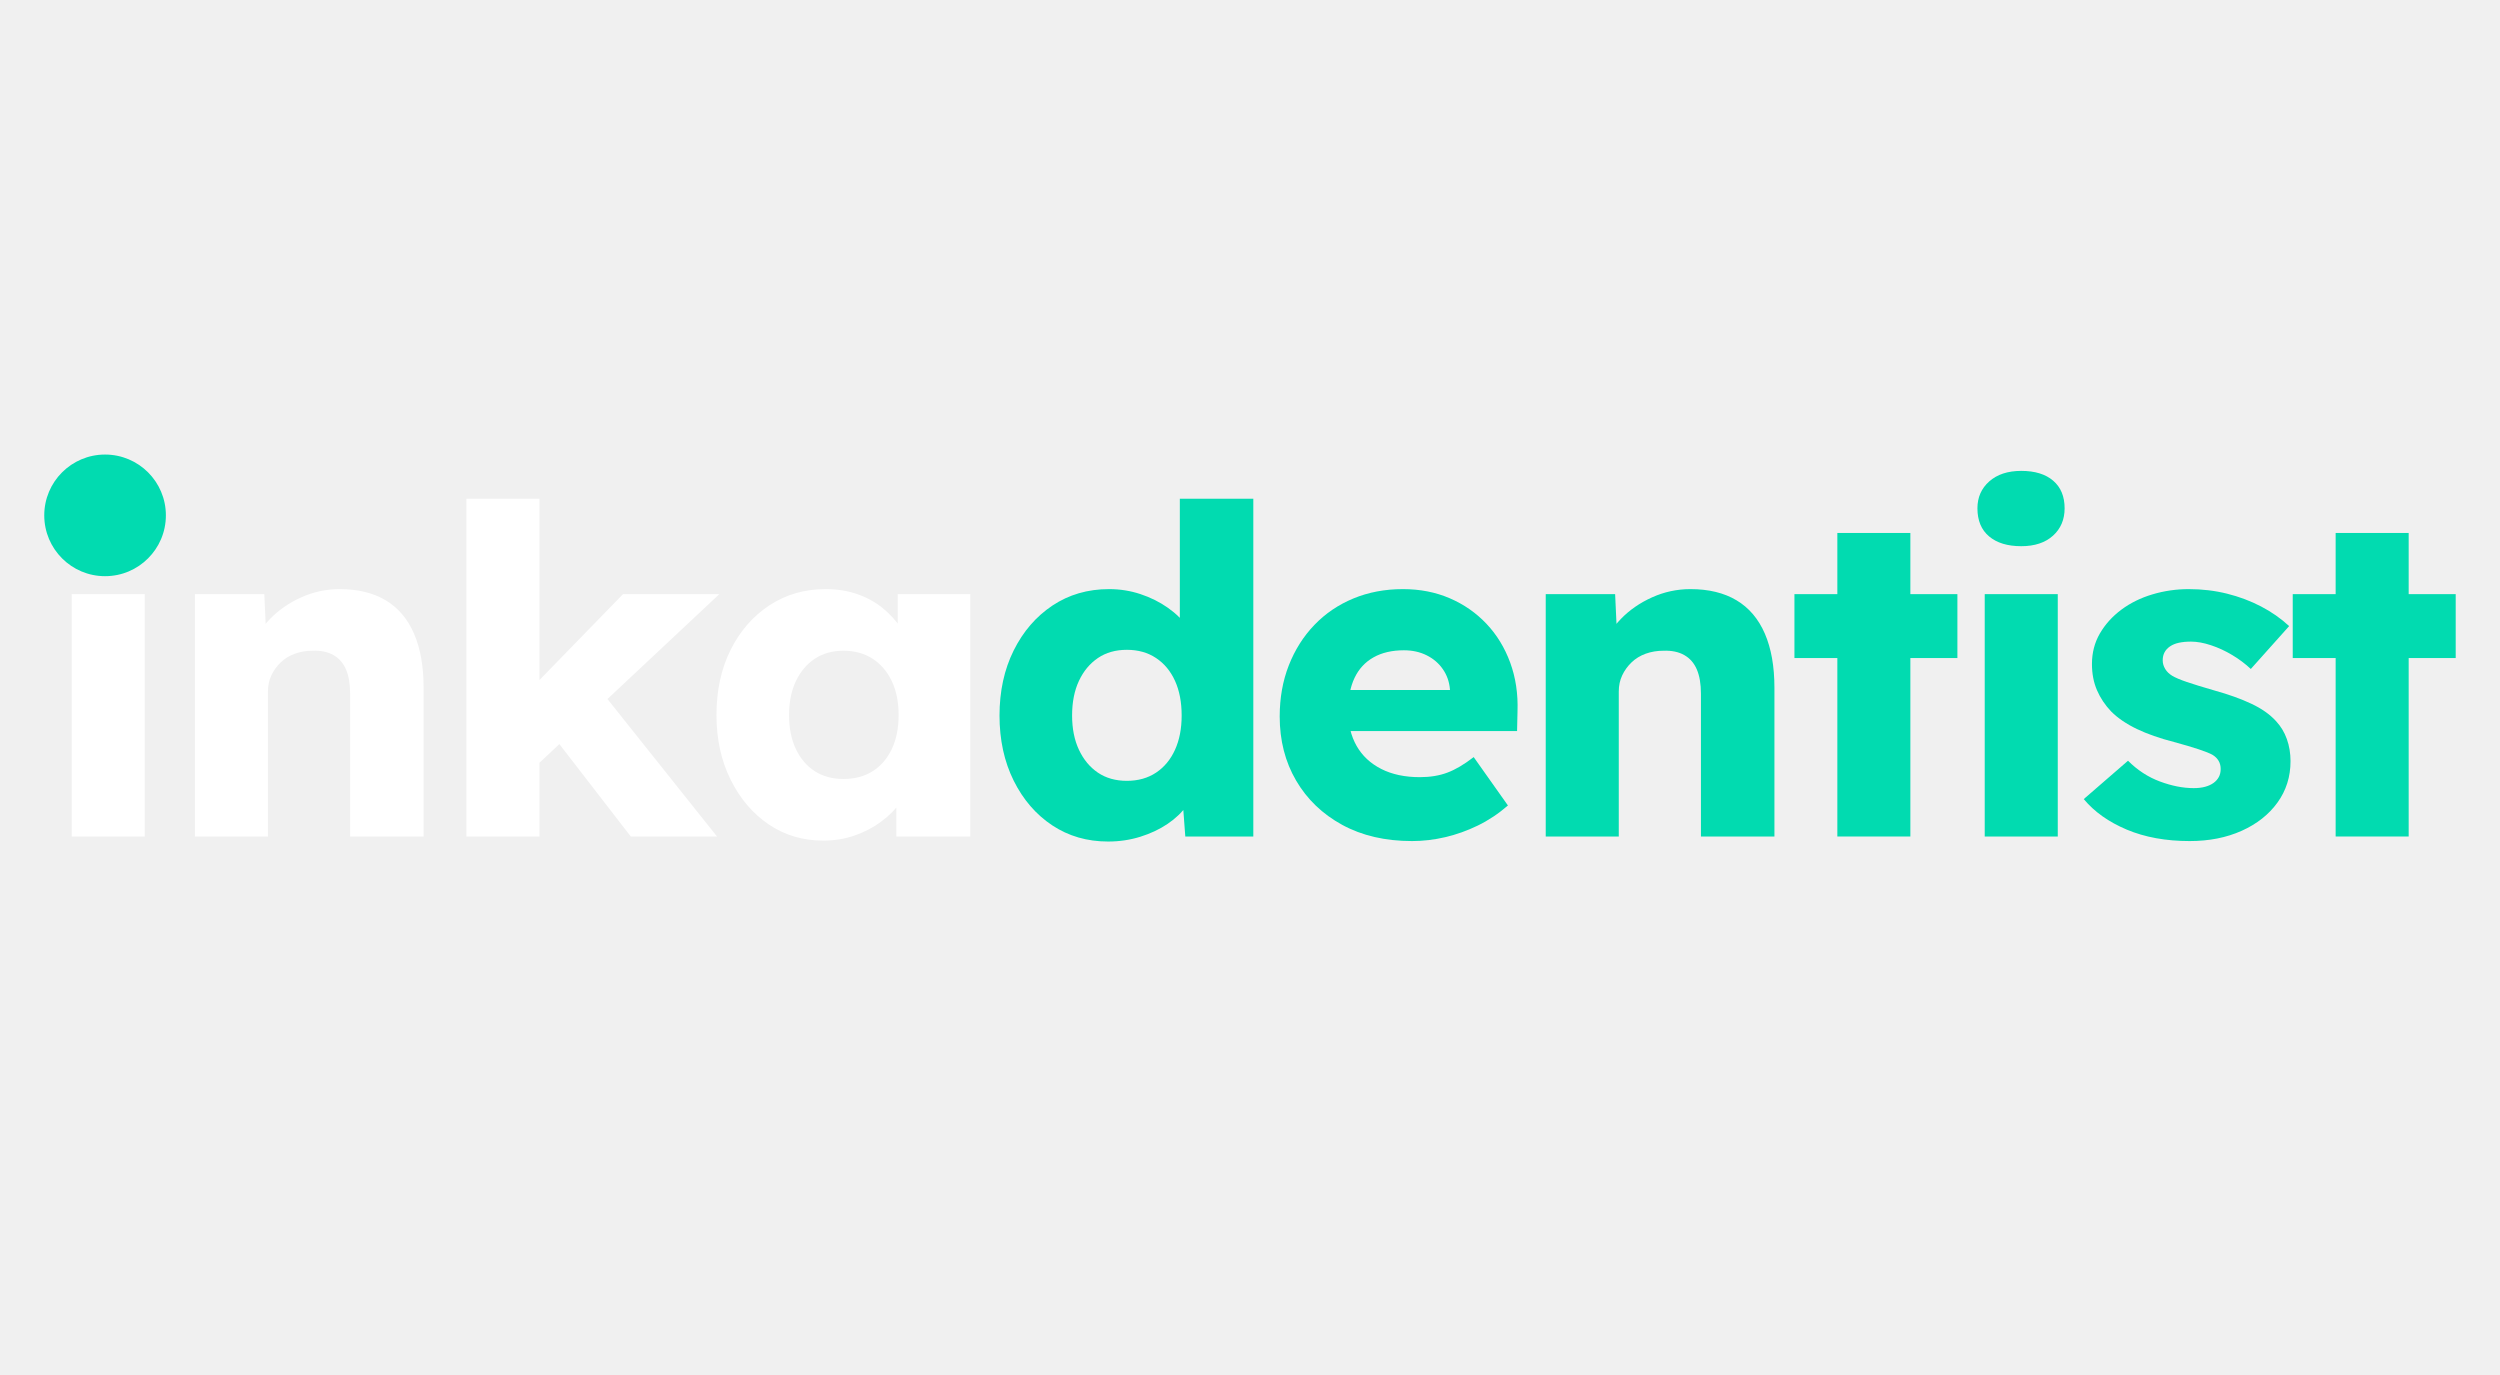
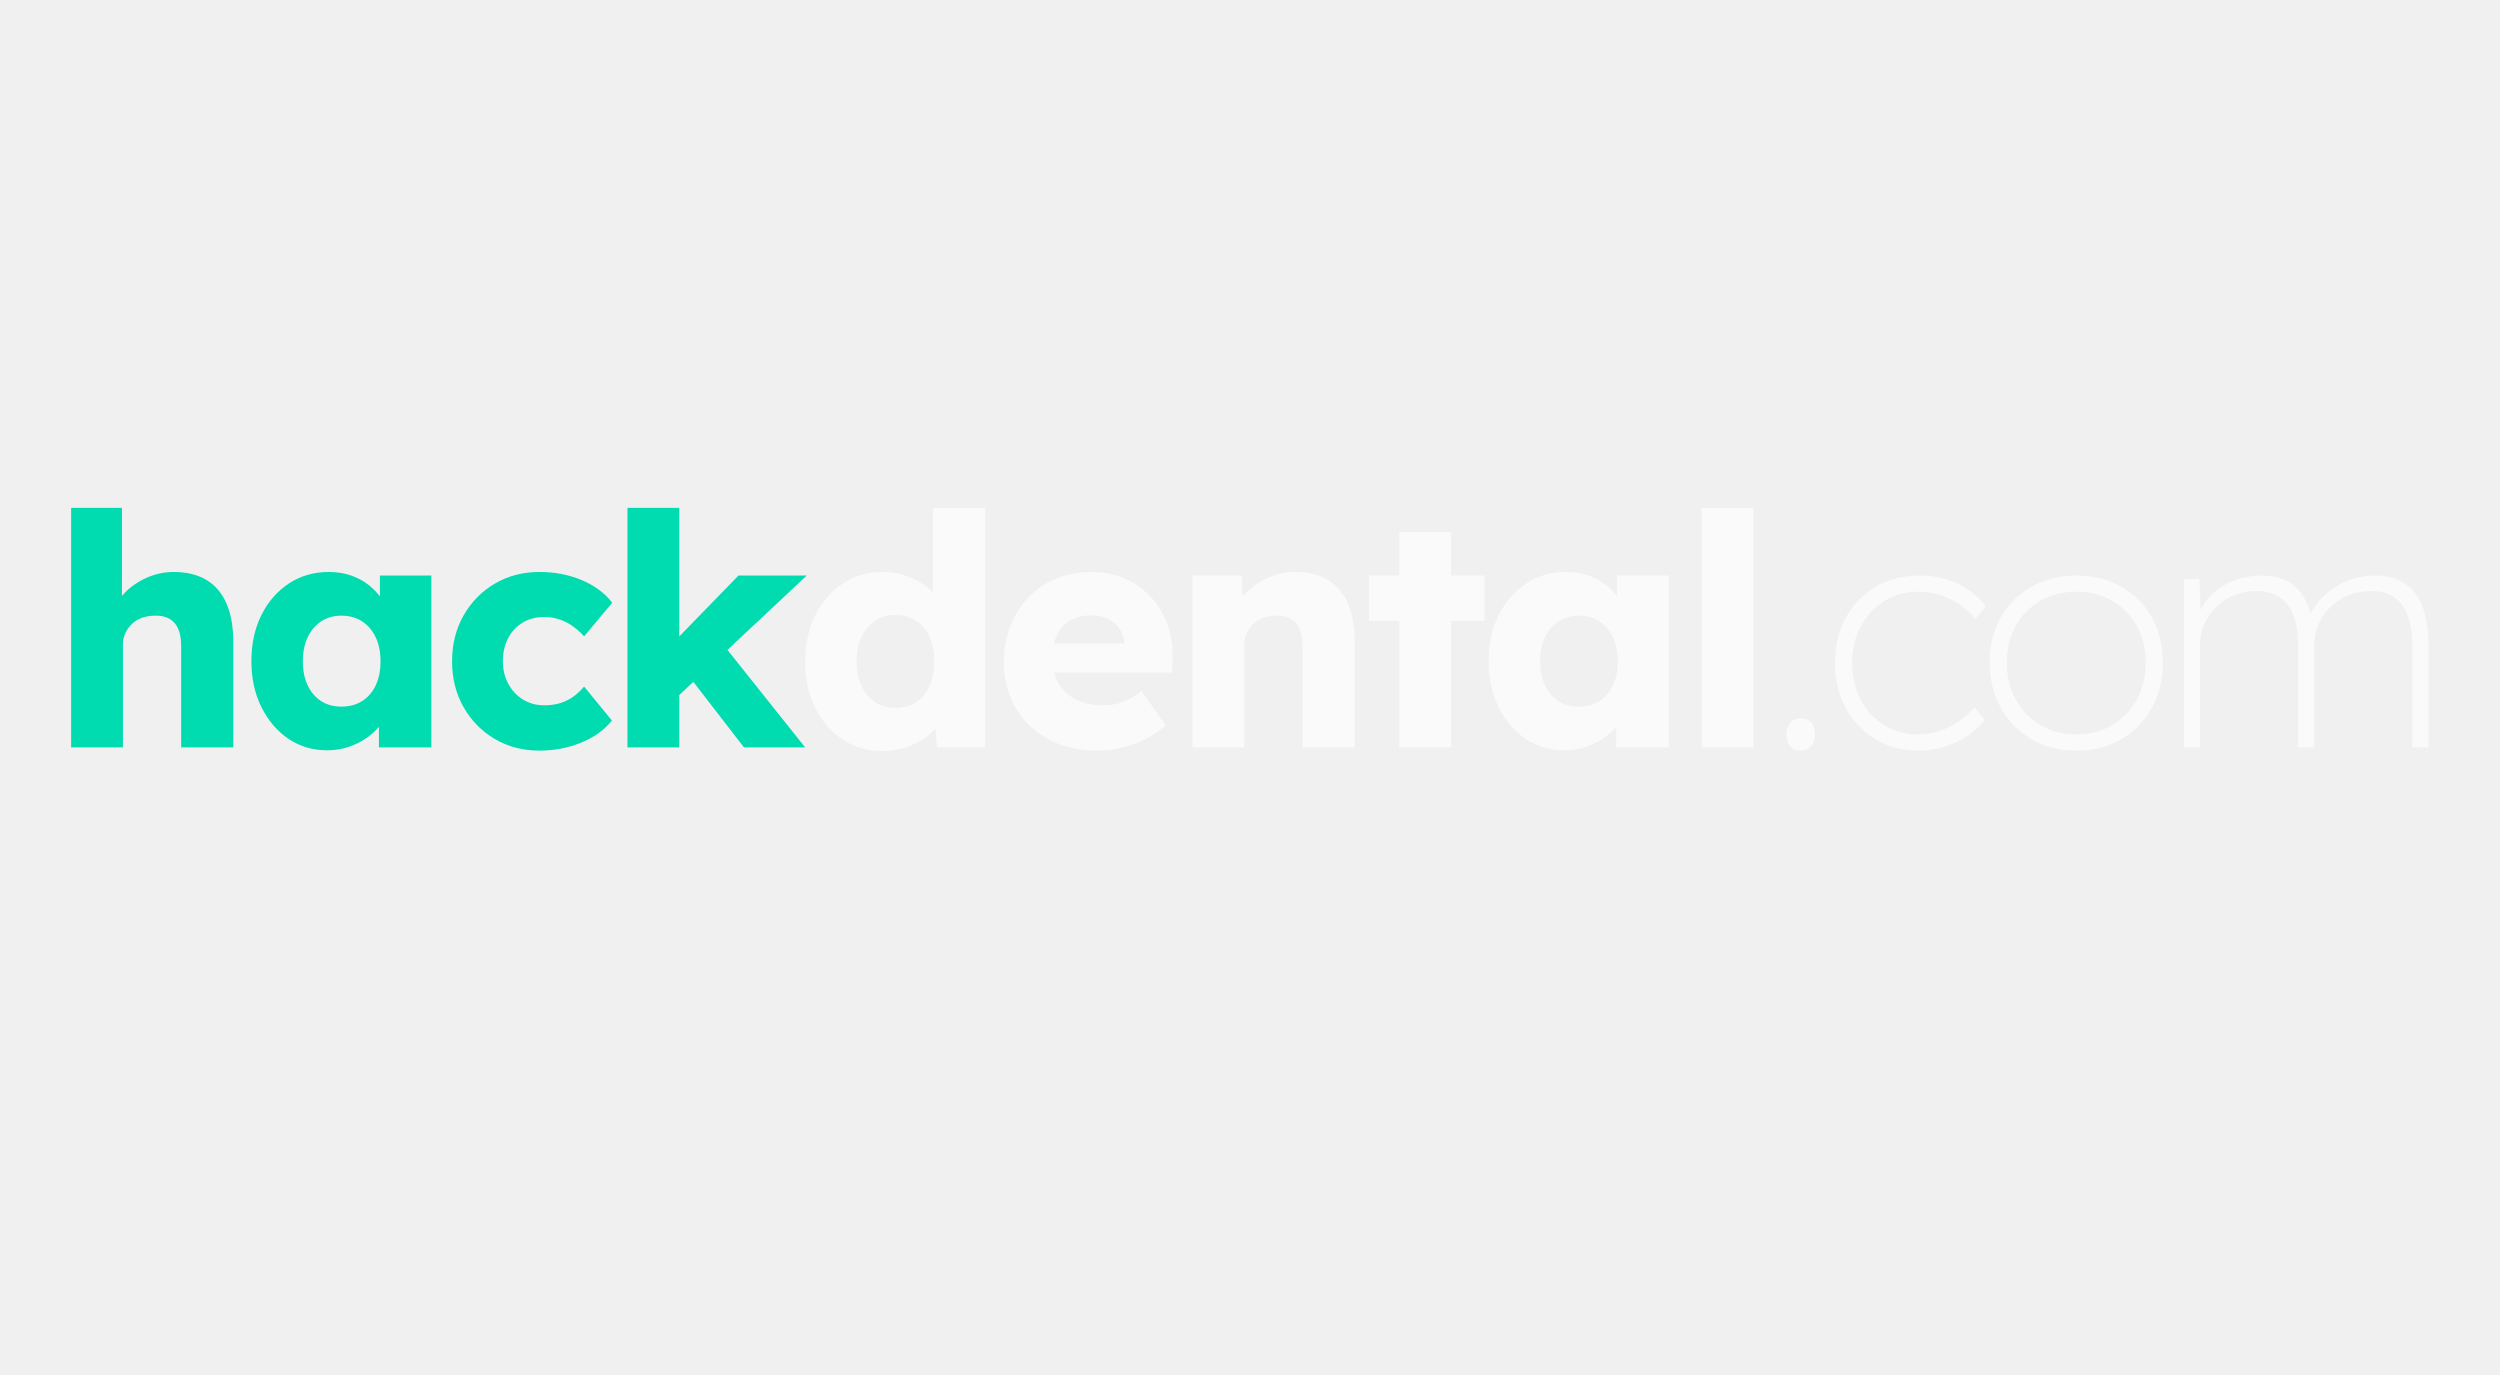
<svg xmlns="http://www.w3.org/2000/svg" width="2000" zoomAndPan="magnify" viewBox="0 0 1500 825" height="1100" preserveAspectRatio="xMidYMid meet" version="1.0">
  <defs>
    <g />
-     <clipPath id="14a663f2f8">
-       <path d="M 26.555 272.73 L 99.527 272.73 L 99.527 345.707 L 26.555 345.707 Z M 26.555 272.73 " clip-rule="nonzero" />
-     </clipPath>
-     <clipPath id="5b16871251">
-       <path d="M 63.039 272.73 C 42.891 272.73 26.555 289.066 26.555 309.219 C 26.555 329.371 42.891 345.707 63.039 345.707 C 83.191 345.707 99.527 329.371 99.527 309.219 C 99.527 289.066 83.191 272.73 63.039 272.73 Z M 63.039 272.73 " clip-rule="nonzero" />
-     </clipPath>
  </defs>
-   <g fill="#ffffff" fill-opacity="1">
-     <g transform="translate(21.11764, 501.9056)">
+   <g fill="#01dbb0" fill-opacity="1">
+     <g transform="translate(28.8916, 448.4344)">
      <g>
-         <path d="M 21.906 0 L 21.906 -145.422 L 65.734 -145.422 L 65.734 0 Z M 43.812 -174.188 C 35.602 -174.188 29.172 -176.148 24.516 -180.078 C 19.859 -184.004 17.531 -189.617 17.531 -196.922 C 17.531 -203.492 19.898 -208.879 24.641 -213.078 C 29.391 -217.273 35.781 -219.375 43.812 -219.375 C 52.031 -219.375 58.422 -217.41 62.984 -213.484 C 67.555 -209.555 69.844 -204.035 69.844 -196.922 C 69.844 -190.16 67.516 -184.68 62.859 -180.484 C 58.203 -176.285 51.852 -174.188 43.812 -174.188 Z M 43.812 -174.188 " />
-       </g>
-     </g>
-   </g>
-   <g fill="#ffffff" fill-opacity="1">
-     <g transform="translate(97.5048, 501.9056)">
-       <g>
-         <path d="M 19.438 0 L 19.438 -145.422 L 61.078 -145.422 L 62.438 -115.844 L 53.672 -112.562 C 55.68 -119.133 59.285 -125.113 64.484 -130.5 C 69.691 -135.883 75.945 -140.219 83.25 -143.5 C 90.562 -146.789 98.234 -148.438 106.266 -148.438 C 117.223 -148.438 126.441 -146.195 133.922 -141.719 C 141.41 -137.25 147.07 -130.586 150.906 -121.734 C 154.738 -112.879 156.656 -102.062 156.656 -89.281 L 156.656 0 L 112.562 0 L 112.562 -85.719 C 112.562 -91.562 111.738 -96.398 110.094 -100.234 C 108.457 -104.066 105.945 -106.941 102.562 -108.859 C 99.188 -110.773 95.035 -111.645 90.109 -111.469 C 86.273 -111.469 82.711 -110.875 79.422 -109.688 C 76.141 -108.5 73.312 -106.766 70.938 -104.484 C 68.562 -102.203 66.688 -99.598 65.312 -96.672 C 63.945 -93.754 63.266 -90.562 63.266 -87.094 L 63.266 0 L 41.625 0 C 36.508 0 32.125 0 28.469 0 C 24.82 0 21.812 0 19.438 0 Z M 19.438 0 " />
-       </g>
-     </g>
-   </g>
-   <g fill="#ffffff" fill-opacity="1">
-     <g transform="translate(260.4136, 501.9056)">
-       <g>
-         <path d="M 61.625 -42.719 L 45.469 -75.594 L 113.391 -145.422 L 171.172 -145.422 Z M 19.438 0 L 19.438 -202.672 L 63.266 -202.672 L 63.266 0 Z M 118.047 0 L 66.828 -66.281 L 97.766 -90.375 L 169.797 0 Z M 118.047 0 " />
-       </g>
-     </g>
-   </g>
-   <g fill="#ffffff" fill-opacity="1">
-     <g transform="translate(420.8581, 501.9056)">
-       <g>
-         <path d="M 73.125 2.469 C 60.895 2.469 49.984 -0.77 40.391 -7.25 C 30.805 -13.738 23.18 -22.688 17.516 -34.094 C 11.859 -45.508 9.031 -58.426 9.031 -72.844 C 9.031 -87.633 11.859 -100.691 17.516 -112.016 C 23.18 -123.336 30.941 -132.238 40.797 -138.719 C 50.66 -145.195 61.895 -148.438 74.5 -148.438 C 81.438 -148.438 87.781 -147.43 93.531 -145.422 C 99.281 -143.422 104.344 -140.641 108.719 -137.078 C 113.102 -133.516 116.848 -129.406 119.953 -124.75 C 123.055 -120.094 125.336 -115.117 126.797 -109.828 L 117.766 -110.922 L 117.766 -145.422 L 161.312 -145.422 L 161.312 0 L 116.938 0 L 116.938 -35.062 L 126.797 -35.328 C 125.336 -30.211 122.961 -25.375 119.672 -20.812 C 116.391 -16.25 112.375 -12.234 107.625 -8.766 C 102.883 -5.297 97.594 -2.555 91.75 -0.547 C 85.906 1.461 79.695 2.469 73.125 2.469 Z M 85.172 -34.516 C 91.93 -34.516 97.773 -36.062 102.703 -39.156 C 107.629 -42.258 111.461 -46.688 114.203 -52.438 C 116.941 -58.195 118.312 -65 118.312 -72.844 C 118.312 -80.695 116.941 -87.5 114.203 -93.25 C 111.461 -99 107.629 -103.473 102.703 -106.672 C 97.773 -109.867 91.93 -111.469 85.172 -111.469 C 78.598 -111.469 72.891 -109.867 68.047 -106.672 C 63.211 -103.473 59.426 -99 56.688 -93.25 C 53.945 -87.5 52.578 -80.695 52.578 -72.844 C 52.578 -65 53.945 -58.195 56.688 -52.438 C 59.426 -46.688 63.211 -42.258 68.047 -39.156 C 72.891 -36.062 78.598 -34.516 85.172 -34.516 Z M 85.172 -34.516 " />
+         <path d="M 13.781 0 L 13.781 -143.703 L 44.281 -143.703 L 44.281 -82.141 L 38.062 -79.812 C 39.488 -84.469 42.047 -88.707 45.734 -92.531 C 49.422 -96.352 53.852 -99.426 59.031 -101.75 C 64.207 -104.082 69.645 -105.25 75.344 -105.25 C 83.113 -105.25 89.648 -103.66 94.953 -100.484 C 100.266 -97.316 104.281 -92.594 107 -86.312 C 109.719 -80.031 111.078 -72.363 111.078 -63.312 L 111.078 0 L 79.812 0 L 79.812 -60.781 C 79.812 -64.926 79.227 -68.359 78.062 -71.078 C 76.895 -73.797 75.113 -75.832 72.719 -77.188 C 70.32 -78.551 67.379 -79.164 63.891 -79.031 C 61.172 -79.031 58.645 -78.609 56.312 -77.766 C 53.977 -76.93 51.969 -75.703 50.281 -74.078 C 48.602 -72.461 47.281 -70.617 46.312 -68.547 C 45.344 -66.473 44.859 -64.207 44.859 -61.75 L 44.859 0 L 29.516 0 C 25.891 0 22.781 0 20.188 0 C 17.602 0 15.469 0 13.781 0 Z M 13.781 0 " />
      </g>
    </g>
  </g>
  <g fill="#01dbb0" fill-opacity="1">
-     <g transform="translate(590.397, 501.9056)">
+     <g transform="translate(144.4298, 448.4344)">
      <g>
-         <path d="M 74.5 3.016 C 61.895 3.016 50.707 -0.223 40.938 -6.703 C 31.176 -13.191 23.461 -22.141 17.797 -33.547 C 12.141 -44.961 9.312 -57.973 9.312 -72.578 C 9.312 -87.18 12.141 -100.188 17.797 -111.594 C 23.461 -123.008 31.223 -132.004 41.078 -138.578 C 50.941 -145.148 62.266 -148.438 75.047 -148.438 C 81.617 -148.438 87.914 -147.43 93.938 -145.422 C 99.969 -143.422 105.445 -140.68 110.375 -137.203 C 115.301 -133.734 119.316 -129.766 122.422 -125.297 C 125.523 -120.828 127.352 -116.219 127.906 -111.469 L 117.5 -109 L 117.5 -202.672 L 161.594 -202.672 L 161.594 0 L 120.781 0 L 118.312 -33.141 L 127.078 -31.766 C 126.523 -27.203 124.742 -22.82 121.734 -18.625 C 118.723 -14.426 114.844 -10.727 110.094 -7.531 C 105.352 -4.332 99.922 -1.773 93.797 0.141 C 87.68 2.055 81.25 3.016 74.5 3.016 Z M 85.719 -33.406 C 92.477 -33.406 98.32 -35.047 103.25 -38.328 C 108.176 -41.617 111.961 -46.188 114.609 -52.031 C 117.266 -57.875 118.594 -64.723 118.594 -72.578 C 118.594 -80.609 117.266 -87.547 114.609 -93.391 C 111.961 -99.234 108.176 -103.797 103.25 -107.078 C 98.32 -110.367 92.477 -112.016 85.719 -112.016 C 78.969 -112.016 73.172 -110.367 68.328 -107.078 C 63.492 -103.797 59.707 -99.234 56.969 -93.391 C 54.227 -87.547 52.859 -80.609 52.859 -72.578 C 52.859 -64.723 54.227 -57.875 56.969 -52.031 C 59.707 -46.188 63.492 -41.617 68.328 -38.328 C 73.172 -35.047 78.969 -33.406 85.719 -33.406 Z M 85.719 -33.406 " />
+         <path d="M 51.844 1.75 C 43.176 1.75 35.441 -0.547 28.641 -5.141 C 21.848 -9.742 16.441 -16.086 12.422 -24.172 C 8.41 -32.266 6.406 -41.426 6.406 -51.656 C 6.406 -62.145 8.41 -71.398 12.422 -79.422 C 16.441 -87.453 21.945 -93.766 28.938 -98.359 C 35.926 -102.953 43.883 -105.25 52.812 -105.25 C 57.738 -105.25 62.238 -104.535 66.312 -103.109 C 70.395 -101.691 73.988 -99.719 77.094 -97.188 C 80.195 -94.664 82.848 -91.754 85.047 -88.453 C 87.254 -85.148 88.875 -81.625 89.906 -77.875 L 83.5 -78.641 L 83.5 -103.109 L 114.375 -103.109 L 114.375 0 L 82.922 0 L 82.922 -24.859 L 89.906 -25.047 C 88.875 -21.422 87.191 -17.988 84.859 -14.75 C 82.523 -11.52 79.676 -8.676 76.312 -6.219 C 72.945 -3.758 69.191 -1.816 65.047 -0.391 C 60.91 1.035 56.508 1.75 51.844 1.75 Z M 60.391 -24.469 C 65.18 -24.469 69.32 -25.566 72.812 -27.766 C 76.312 -29.961 79.031 -33.098 80.969 -37.172 C 82.914 -41.254 83.891 -46.082 83.891 -51.656 C 83.891 -57.219 82.914 -62.035 80.969 -66.109 C 79.031 -70.191 76.312 -73.363 72.812 -75.625 C 69.32 -77.895 65.18 -79.031 60.391 -79.031 C 55.734 -79.031 51.688 -77.895 48.25 -75.625 C 44.82 -73.363 42.133 -70.191 40.188 -66.109 C 38.25 -62.035 37.281 -57.219 37.281 -51.656 C 37.281 -46.082 38.25 -41.254 40.188 -37.172 C 42.133 -33.098 44.82 -29.961 48.25 -27.766 C 51.688 -25.566 55.734 -24.469 60.391 -24.469 Z M 60.391 -24.469 " />
      </g>
    </g>
  </g>
  <g fill="#01dbb0" fill-opacity="1">
-     <g transform="translate(758.508, 501.9056)">
+     <g transform="translate(264.6283, 448.4344)">
      <g>
-         <path d="M 88.734 2.734 C 72.672 2.734 58.703 -0.504 46.828 -6.984 C 34.961 -13.461 25.742 -22.316 19.172 -33.547 C 12.598 -44.773 9.312 -57.602 9.312 -72.031 C 9.312 -83.164 11.133 -93.391 14.781 -102.703 C 18.438 -112.016 23.551 -120.094 30.125 -126.938 C 36.695 -133.789 44.5 -139.086 53.531 -142.828 C 62.57 -146.566 72.484 -148.438 83.266 -148.438 C 93.484 -148.438 102.836 -146.609 111.328 -142.953 C 119.816 -139.305 127.164 -134.195 133.375 -127.625 C 139.582 -121.051 144.328 -113.289 147.609 -104.344 C 150.898 -95.395 152.363 -85.629 152 -75.047 L 151.734 -63.266 L 35.875 -63.266 L 29.578 -87.906 L 116.125 -87.906 L 111.469 -82.703 L 111.469 -88.188 C 111.102 -92.75 109.688 -96.812 107.219 -100.375 C 104.758 -103.938 101.52 -106.719 97.5 -108.719 C 93.477 -110.727 88.914 -111.734 83.812 -111.734 C 76.688 -111.734 70.613 -110.316 65.594 -107.484 C 60.57 -104.66 56.781 -100.555 54.219 -95.172 C 51.664 -89.785 50.391 -83.164 50.391 -75.312 C 50.391 -67.281 52.078 -60.297 55.453 -54.359 C 58.836 -48.43 63.77 -43.82 70.25 -40.531 C 76.727 -37.25 84.441 -35.609 93.391 -35.609 C 99.598 -35.609 105.117 -36.52 109.953 -38.344 C 114.797 -40.164 120.047 -43.27 125.703 -47.656 L 146.25 -18.625 C 140.594 -13.695 134.566 -9.68 128.172 -6.578 C 121.785 -3.473 115.258 -1.145 108.594 0.406 C 101.926 1.957 95.305 2.734 88.734 2.734 Z M 88.734 2.734 " />
+         <path d="M 59.031 1.938 C 49.062 1.938 40.129 -0.391 32.234 -5.047 C 24.336 -9.711 18.094 -16.086 13.5 -24.172 C 8.906 -32.266 6.609 -41.426 6.609 -51.656 C 6.609 -61.883 8.906 -71.039 13.5 -79.125 C 18.094 -87.219 24.336 -93.594 32.234 -98.25 C 40.129 -102.914 49.062 -105.25 59.031 -105.25 C 68.219 -105.25 76.66 -103.629 84.359 -100.391 C 92.066 -97.16 98.188 -92.629 102.719 -86.797 L 85.828 -66.609 C 84.016 -68.68 81.879 -70.625 79.422 -72.438 C 76.961 -74.25 74.242 -75.672 71.266 -76.703 C 68.285 -77.734 65.18 -78.25 61.953 -78.25 C 57.023 -78.25 52.68 -77.117 48.922 -74.859 C 45.172 -72.598 42.258 -69.457 40.188 -65.438 C 38.125 -61.426 37.094 -56.832 37.094 -51.656 C 37.094 -46.738 38.16 -42.27 40.297 -38.25 C 42.43 -34.238 45.375 -31.066 49.125 -28.734 C 52.883 -26.41 57.16 -25.25 61.953 -25.25 C 65.316 -25.25 68.422 -25.664 71.266 -26.5 C 74.109 -27.344 76.727 -28.602 79.125 -30.281 C 81.52 -31.969 83.754 -34.039 85.828 -36.5 L 102.531 -16.125 C 98.125 -10.551 92.004 -6.145 84.172 -2.906 C 76.348 0.32 67.969 1.938 59.031 1.938 Z M 59.031 1.938 " />
      </g>
    </g>
  </g>
  <g fill="#01dbb0" fill-opacity="1">
-     <g transform="translate(908.0004, 501.9056)">
+     <g transform="translate(362.6901, 448.4344)">
      <g>
-         <path d="M 19.438 0 L 19.438 -145.422 L 61.078 -145.422 L 62.438 -115.844 L 53.672 -112.562 C 55.68 -119.133 59.285 -125.113 64.484 -130.5 C 69.691 -135.883 75.945 -140.219 83.25 -143.5 C 90.562 -146.789 98.234 -148.438 106.266 -148.438 C 117.223 -148.438 126.441 -146.195 133.922 -141.719 C 141.41 -137.25 147.07 -130.586 150.906 -121.734 C 154.738 -112.879 156.656 -102.062 156.656 -89.281 L 156.656 0 L 112.562 0 L 112.562 -85.719 C 112.562 -91.562 111.738 -96.398 110.094 -100.234 C 108.457 -104.066 105.945 -106.941 102.562 -108.859 C 99.188 -110.773 95.035 -111.645 90.109 -111.469 C 86.273 -111.469 82.711 -110.875 79.422 -109.688 C 76.141 -108.5 73.312 -106.766 70.938 -104.484 C 68.562 -102.203 66.688 -99.598 65.312 -96.672 C 63.945 -93.754 63.266 -90.562 63.266 -87.094 L 63.266 0 L 41.625 0 C 36.508 0 32.125 0 28.469 0 C 24.82 0 21.812 0 19.438 0 Z M 19.438 0 " />
+         <path d="M 43.688 -30.297 L 32.234 -53.594 L 80.391 -103.109 L 121.359 -103.109 Z M 13.781 0 L 13.781 -143.703 L 44.859 -143.703 L 44.859 0 Z M 83.688 0 L 47.375 -47 L 69.328 -64.078 L 120.391 0 Z M 83.688 0 " />
      </g>
    </g>
  </g>
-   <g fill="#01dbb0" fill-opacity="1">
-     <g transform="translate(1070.909, 501.9056)">
+   <g fill="#fafafa" fill-opacity="1">
+     <g transform="translate(476.4892, 448.4344)">
      <g>
-         <path d="M 31.5 0 L 31.5 -182.125 L 75.312 -182.125 L 75.312 0 Z M 5.75 -107.078 L 5.75 -145.422 L 103.531 -145.422 L 103.531 -107.078 Z M 5.75 -107.078 " />
+         <path d="M 52.812 2.141 C 43.883 2.141 35.957 -0.156 29.031 -4.75 C 22.102 -9.352 16.633 -15.695 12.625 -23.781 C 8.613 -31.875 6.609 -41.098 6.609 -51.453 C 6.609 -61.816 8.613 -71.039 12.625 -79.125 C 16.633 -87.219 22.133 -93.594 29.125 -98.25 C 36.113 -102.914 44.141 -105.25 53.203 -105.25 C 57.867 -105.25 62.336 -104.535 66.609 -103.109 C 70.879 -101.691 74.758 -99.75 78.25 -97.281 C 81.75 -94.82 84.598 -92.004 86.797 -88.828 C 89.004 -85.66 90.301 -82.395 90.688 -79.031 L 83.312 -77.281 L 83.312 -143.703 L 114.578 -143.703 L 114.578 0 L 85.641 0 L 83.891 -23.5 L 90.109 -22.531 C 89.711 -19.289 88.445 -16.18 86.312 -13.203 C 84.176 -10.223 81.426 -7.598 78.062 -5.328 C 74.695 -3.066 70.844 -1.258 66.5 0.094 C 62.164 1.457 57.602 2.141 52.812 2.141 Z M 60.781 -23.688 C 65.57 -23.688 69.711 -24.852 73.203 -27.188 C 76.703 -29.52 79.391 -32.754 81.266 -36.891 C 83.141 -41.035 84.078 -45.891 84.078 -51.453 C 84.078 -57.148 83.141 -62.07 81.266 -66.219 C 79.391 -70.363 76.703 -73.598 73.203 -75.922 C 69.711 -78.254 65.57 -79.422 60.781 -79.422 C 55.988 -79.422 51.875 -78.254 48.438 -75.922 C 45.008 -73.598 42.328 -70.363 40.391 -66.219 C 38.453 -62.07 37.484 -57.148 37.484 -51.453 C 37.484 -45.891 38.453 -41.035 40.391 -36.891 C 42.328 -32.754 45.008 -29.52 48.438 -27.188 C 51.875 -24.852 55.988 -23.688 60.781 -23.688 Z M 60.781 -23.688 " />
      </g>
    </g>
  </g>
-   <g fill="#01dbb0" fill-opacity="1">
-     <g transform="translate(1168.927, 501.9056)">
+   <g fill="#fafafa" fill-opacity="1">
+     <g transform="translate(595.7168, 448.4344)">
      <g>
-         <path d="M 21.906 0 L 21.906 -145.422 L 65.734 -145.422 L 65.734 0 Z M 43.812 -174.188 C 35.602 -174.188 29.172 -176.148 24.516 -180.078 C 19.859 -184.004 17.531 -189.617 17.531 -196.922 C 17.531 -203.492 19.898 -208.879 24.641 -213.078 C 29.391 -217.273 35.781 -219.375 43.812 -219.375 C 52.031 -219.375 58.422 -217.41 62.984 -213.484 C 67.555 -209.555 69.844 -204.035 69.844 -196.922 C 69.844 -190.16 67.516 -184.68 62.859 -180.484 C 58.203 -176.285 51.852 -174.188 43.812 -174.188 Z M 43.812 -174.188 " />
+         <path d="M 62.922 1.938 C 51.523 1.938 41.617 -0.359 33.203 -4.953 C 24.785 -9.547 18.25 -15.82 13.594 -23.781 C 8.938 -31.75 6.609 -40.848 6.609 -51.078 C 6.609 -58.973 7.898 -66.219 10.484 -72.812 C 13.078 -79.414 16.703 -85.145 21.359 -90 C 26.016 -94.852 31.547 -98.609 37.953 -101.266 C 44.367 -103.922 51.395 -105.25 59.031 -105.25 C 66.281 -105.25 72.914 -103.953 78.938 -101.359 C 84.957 -98.773 90.164 -95.148 94.562 -90.484 C 98.969 -85.828 102.332 -80.328 104.656 -73.984 C 106.988 -67.641 108.031 -60.711 107.781 -53.203 L 107.578 -44.859 L 25.438 -44.859 L 20.969 -62.328 L 82.328 -62.328 L 79.031 -58.641 L 79.031 -62.531 C 78.77 -65.77 77.766 -68.648 76.016 -71.172 C 74.273 -73.691 71.977 -75.664 69.125 -77.094 C 66.281 -78.52 63.047 -79.234 59.422 -79.234 C 54.367 -79.234 50.062 -78.227 46.5 -76.219 C 42.945 -74.207 40.266 -71.289 38.453 -67.469 C 36.641 -63.656 35.734 -58.969 35.734 -53.406 C 35.734 -47.707 36.93 -42.754 39.328 -38.547 C 41.723 -34.336 45.219 -31.066 49.812 -28.734 C 54.406 -26.41 59.875 -25.25 66.219 -25.25 C 70.613 -25.25 74.523 -25.895 77.953 -27.188 C 81.391 -28.477 85.113 -30.676 89.125 -33.781 L 103.703 -13.203 C 99.68 -9.711 95.406 -6.863 90.875 -4.656 C 86.344 -2.457 81.711 -0.812 76.984 0.281 C 72.266 1.383 67.578 1.938 62.922 1.938 Z M 62.922 1.938 " />
      </g>
    </g>
  </g>
-   <g fill="#01dbb0" fill-opacity="1">
-     <g transform="translate(1245.314, 501.9056)">
+   <g fill="#fafafa" fill-opacity="1">
+     <g transform="translate(701.74, 448.4344)">
      <g>
-         <path d="M 68.469 2.734 C 54.227 2.734 41.676 0.453 30.812 -4.109 C 19.945 -8.672 11.32 -14.785 4.938 -22.453 L 31.5 -45.469 C 37.156 -39.801 43.539 -35.645 50.656 -33 C 57.781 -30.352 64.539 -29.031 70.938 -29.031 C 73.488 -29.031 75.77 -29.301 77.781 -29.844 C 79.789 -30.395 81.477 -31.172 82.844 -32.172 C 84.219 -33.18 85.27 -34.367 86 -35.734 C 86.727 -37.109 87.094 -38.707 87.094 -40.531 C 87.094 -44.188 85.445 -47.02 82.156 -49.031 C 80.52 -49.938 77.781 -51.031 73.938 -52.312 C 70.102 -53.594 65.176 -55.051 59.156 -56.688 C 50.57 -58.883 43.129 -61.488 36.828 -64.5 C 30.535 -67.508 25.379 -71.023 21.359 -75.047 C 17.711 -78.879 14.883 -83.125 12.875 -87.781 C 10.863 -92.438 9.859 -97.688 9.859 -103.531 C 9.859 -110.281 11.453 -116.395 14.641 -121.875 C 17.836 -127.352 22.129 -132.098 27.516 -136.109 C 32.91 -140.129 39.117 -143.188 46.141 -145.281 C 53.172 -147.383 60.43 -148.438 67.922 -148.438 C 75.953 -148.438 83.617 -147.523 90.922 -145.703 C 98.223 -143.879 105.023 -141.32 111.328 -138.031 C 117.629 -134.75 123.242 -130.82 128.172 -126.25 L 105.172 -100.516 C 101.879 -103.617 98.176 -106.398 94.062 -108.859 C 89.957 -111.328 85.711 -113.289 81.328 -114.75 C 76.953 -116.207 72.941 -116.938 69.297 -116.938 C 66.555 -116.938 64.133 -116.707 62.031 -116.25 C 59.938 -115.801 58.156 -115.07 56.688 -114.062 C 55.227 -113.062 54.133 -111.875 53.406 -110.5 C 52.676 -109.133 52.312 -107.539 52.312 -105.719 C 52.312 -103.895 52.812 -102.16 53.812 -100.516 C 54.82 -98.867 56.238 -97.5 58.062 -96.406 C 59.883 -95.312 62.801 -94.078 66.812 -92.703 C 70.832 -91.336 76.316 -89.648 83.266 -87.641 C 91.836 -85.266 99.227 -82.613 105.438 -79.688 C 111.645 -76.77 116.578 -73.305 120.234 -69.297 C 123.148 -66.191 125.336 -62.582 126.797 -58.469 C 128.266 -54.363 129 -49.938 129 -45.188 C 129 -35.875 126.395 -27.609 121.188 -20.391 C 115.988 -13.18 108.82 -7.523 99.688 -3.422 C 90.562 0.68 80.156 2.734 68.469 2.734 Z M 68.469 2.734 " />
+         <path d="M 13.781 0 L 13.781 -103.109 L 43.297 -103.109 L 44.281 -82.141 L 38.062 -79.812 C 39.488 -84.469 42.047 -88.707 45.734 -92.531 C 49.422 -96.352 53.852 -99.426 59.031 -101.75 C 64.207 -104.082 69.645 -105.25 75.344 -105.25 C 83.113 -105.25 89.648 -103.66 94.953 -100.484 C 100.266 -97.316 104.281 -92.594 107 -86.312 C 109.719 -80.031 111.078 -72.363 111.078 -63.312 L 111.078 0 L 79.812 0 L 79.812 -60.781 C 79.812 -64.926 79.227 -68.359 78.062 -71.078 C 76.895 -73.797 75.113 -75.832 72.719 -77.188 C 70.32 -78.551 67.379 -79.164 63.891 -79.031 C 61.172 -79.031 58.645 -78.609 56.312 -77.766 C 53.977 -76.93 51.969 -75.703 50.281 -74.078 C 48.602 -72.461 47.281 -70.617 46.312 -68.547 C 45.344 -66.473 44.859 -64.207 44.859 -61.75 L 44.859 0 L 29.516 0 C 25.891 0 22.781 0 20.188 0 C 17.602 0 15.469 0 13.781 0 Z M 13.781 0 " />
      </g>
    </g>
  </g>
-   <g fill="#01dbb0" fill-opacity="1">
-     <g transform="translate(1369.89, 501.9056)">
+   <g fill="#fafafa" fill-opacity="1">
+     <g transform="translate(817.2782, 448.4344)">
      <g>
-         <path d="M 31.5 0 L 31.5 -182.125 L 75.312 -182.125 L 75.312 0 Z M 5.75 -107.078 L 5.75 -145.422 L 103.531 -145.422 L 103.531 -107.078 Z M 5.75 -107.078 " />
+         <path d="M 22.328 0 L 22.328 -129.141 L 53.406 -129.141 L 53.406 0 Z M 4.078 -75.922 L 4.078 -103.109 L 73.406 -103.109 L 73.406 -75.922 Z M 4.078 -75.922 " />
      </g>
    </g>
  </g>
-   <g clip-path="url(#14a663f2f8)">
-     <g clip-path="url(#5b16871251)">
-       <path fill="#01dbb0" d="M 26.555 272.73 L 99.527 272.73 L 99.527 345.707 L 26.555 345.707 Z M 26.555 272.73 " fill-opacity="1" fill-rule="nonzero" />
+   <g fill="#fafafa" fill-opacity="1">
+     <g transform="translate(886.7952, 448.4344)">
+       <g>
+         <path d="M 51.844 1.75 C 43.176 1.75 35.441 -0.547 28.641 -5.141 C 21.848 -9.742 16.441 -16.086 12.422 -24.172 C 8.41 -32.266 6.406 -41.426 6.406 -51.656 C 6.406 -62.145 8.41 -71.398 12.422 -79.422 C 16.441 -87.453 21.945 -93.766 28.938 -98.359 C 35.926 -102.953 43.883 -105.25 52.812 -105.25 C 57.738 -105.25 62.238 -104.535 66.312 -103.109 C 70.395 -101.691 73.988 -99.719 77.094 -97.188 C 80.195 -94.664 82.848 -91.754 85.047 -88.453 C 87.254 -85.148 88.875 -81.625 89.906 -77.875 L 83.5 -78.641 L 83.5 -103.109 L 114.375 -103.109 L 114.375 0 L 82.922 0 L 82.922 -24.859 L 89.906 -25.047 C 88.875 -21.422 87.191 -17.988 84.859 -14.75 C 82.523 -11.52 79.676 -8.676 76.312 -6.219 C 72.945 -3.758 69.191 -1.816 65.047 -0.391 C 60.91 1.035 56.508 1.75 51.844 1.75 Z M 60.391 -24.469 C 65.18 -24.469 69.32 -25.566 72.812 -27.766 C 76.312 -29.961 79.031 -33.098 80.969 -37.172 C 82.914 -41.254 83.891 -46.082 83.891 -51.656 C 83.891 -57.219 82.914 -62.035 80.969 -66.109 C 79.031 -70.191 76.312 -73.363 72.812 -75.625 C 69.32 -77.895 65.18 -79.031 60.391 -79.031 C 55.734 -79.031 51.688 -77.895 48.25 -75.625 C 44.82 -73.363 42.133 -70.191 40.188 -66.109 C 38.25 -62.035 37.281 -57.219 37.281 -51.656 C 37.281 -46.082 38.25 -41.254 40.188 -37.172 C 42.133 -33.098 44.82 -29.961 48.25 -27.766 C 51.688 -25.566 55.734 -24.469 60.391 -24.469 Z M 60.391 -24.469 " />
+       </g>
+     </g>
+   </g>
+   <g fill="#fafafa" fill-opacity="1">
+     <g transform="translate(1006.994, 448.4344)">
+       <g>
+         <path d="M 13.984 0 L 13.984 -143.703 L 45.047 -143.703 L 45.047 0 Z M 13.984 0 " />
+       </g>
+     </g>
+   </g>
+   <g fill="#fafafa" fill-opacity="1">
+     <g transform="translate(1058.267, 448.4344)">
+       <g>
+         <path d="M 22.141 1.938 C 19.422 1.938 17.316 1.098 15.828 -0.578 C 14.336 -2.266 13.594 -4.66 13.594 -7.766 C 13.594 -10.617 14.367 -12.953 15.922 -14.766 C 17.473 -16.578 19.547 -17.484 22.141 -17.484 C 24.859 -17.484 26.961 -16.641 28.453 -14.953 C 29.941 -13.266 30.688 -10.867 30.688 -7.766 C 30.688 -4.922 29.906 -2.594 28.344 -0.781 C 26.789 1.031 24.723 1.938 22.141 1.938 Z M 22.141 1.938 " />
+       </g>
+     </g>
+   </g>
+   <g fill="#fafafa" fill-opacity="1">
+     <g transform="translate(1094.773, 448.4344)">
+       <g>
+         <path d="M 56.516 1.938 C 46.797 1.938 38.148 -0.328 30.578 -4.859 C 23.004 -9.391 17.051 -15.602 12.719 -23.5 C 8.383 -31.395 6.219 -40.457 6.219 -50.688 C 6.219 -60.914 8.383 -69.977 12.719 -77.875 C 17.051 -85.77 23.035 -91.945 30.672 -96.406 C 38.316 -100.875 47.125 -103.109 57.094 -103.109 C 65.375 -103.109 72.91 -101.488 79.703 -98.25 C 86.504 -95.02 92.172 -90.492 96.703 -84.672 L 90.484 -77.094 C 87.641 -80.582 84.406 -83.523 80.781 -85.922 C 77.156 -88.316 73.27 -90.16 69.125 -91.453 C 64.988 -92.754 60.719 -93.406 56.312 -93.406 C 48.676 -93.406 41.879 -91.555 35.922 -87.859 C 29.961 -84.172 25.234 -79.125 21.734 -72.719 C 18.242 -66.312 16.5 -58.969 16.5 -50.688 C 16.5 -42.395 18.211 -35.016 21.641 -28.547 C 25.078 -22.078 29.77 -16.992 35.719 -13.297 C 41.676 -9.609 48.348 -7.766 55.734 -7.766 C 60.004 -7.766 64.207 -8.41 68.344 -9.703 C 72.488 -11.004 76.375 -12.852 80 -15.25 C 83.625 -17.645 86.926 -20.586 89.906 -24.078 L 96.125 -16.5 C 91.457 -10.676 85.598 -6.145 78.547 -2.906 C 71.492 0.32 64.148 1.938 56.516 1.938 Z M 56.516 1.938 " />
+       </g>
+     </g>
+   </g>
+   <g fill="#fafafa" fill-opacity="1">
+     <g transform="translate(1187.591, 448.4344)">
+       <g>
+         <path d="M 58.25 1.938 C 48.156 1.938 39.191 -0.328 31.359 -4.859 C 23.523 -9.391 17.375 -15.664 12.906 -23.688 C 8.445 -31.719 6.219 -40.848 6.219 -51.078 C 6.219 -61.172 8.445 -70.133 12.906 -77.969 C 17.375 -85.801 23.523 -91.945 31.359 -96.406 C 39.191 -100.875 48.156 -103.109 58.25 -103.109 C 68.352 -103.109 77.32 -100.875 85.156 -96.406 C 92.988 -91.945 99.102 -85.801 103.5 -77.969 C 107.906 -70.133 110.109 -61.172 110.109 -51.078 C 110.109 -40.848 107.906 -31.719 103.5 -23.688 C 99.102 -15.664 92.988 -9.391 85.156 -4.859 C 77.32 -0.328 68.352 1.938 58.25 1.938 Z M 58.25 -7.766 C 66.281 -7.766 73.43 -9.641 79.703 -13.391 C 85.984 -17.148 90.906 -22.266 94.469 -28.734 C 98.031 -35.211 99.812 -42.66 99.812 -51.078 C 99.812 -59.234 98.031 -66.516 94.469 -72.922 C 90.906 -79.328 85.984 -84.344 79.703 -87.969 C 73.43 -91.594 66.281 -93.406 58.25 -93.406 C 50.094 -93.406 42.875 -91.594 36.594 -87.969 C 30.32 -84.344 25.406 -79.328 21.844 -72.922 C 18.281 -66.516 16.5 -59.234 16.5 -51.078 C 16.5 -42.66 18.281 -35.211 21.844 -28.734 C 25.406 -22.266 30.32 -17.148 36.594 -13.391 C 42.875 -9.641 50.094 -7.766 58.25 -7.766 Z M 58.25 -7.766 " />
+       </g>
+     </g>
+   </g>
+   <g fill="#fafafa" fill-opacity="1">
+     <g transform="translate(1296.139, 448.4344)">
+       <g>
+         <path d="M 14.172 0 L 14.172 -100.984 L 23.5 -100.984 L 24.469 -76.516 L 22.141 -76.891 C 23.305 -81.035 25.148 -84.727 27.672 -87.969 C 30.191 -91.207 33.164 -93.957 36.594 -96.219 C 40.031 -98.488 43.816 -100.203 47.953 -101.359 C 52.098 -102.523 56.504 -103.109 61.172 -103.109 C 66.086 -103.109 70.582 -102.266 74.656 -100.578 C 78.738 -98.898 82.27 -95.859 85.25 -91.453 C 88.227 -87.055 90.555 -80.844 92.234 -72.812 L 88.359 -75.531 L 89.719 -78.844 C 91.008 -81.945 92.883 -84.953 95.344 -87.859 C 97.801 -90.773 100.711 -93.363 104.078 -95.625 C 107.453 -97.895 111.238 -99.707 115.438 -101.062 C 119.645 -102.426 124.145 -103.109 128.938 -103.109 C 135.664 -103.109 141.426 -101.617 146.219 -98.641 C 151.008 -95.672 154.664 -91.078 157.188 -84.859 C 159.719 -78.641 160.984 -70.742 160.984 -61.172 L 160.984 0 L 151.266 0 L 151.266 -60.781 C 151.266 -68.289 150.328 -74.473 148.453 -79.328 C 146.578 -84.18 143.797 -87.805 140.109 -90.203 C 136.422 -92.598 131.859 -93.797 126.422 -93.797 C 121.367 -93.797 116.77 -92.922 112.625 -91.172 C 108.488 -89.422 104.93 -87.055 101.953 -84.078 C 98.973 -81.098 96.641 -77.695 94.953 -73.875 C 93.273 -70.062 92.438 -66.02 92.438 -61.75 L 92.438 0 L 82.719 0 L 82.719 -60.781 C 82.719 -68.289 81.781 -74.473 79.906 -79.328 C 78.031 -84.18 75.211 -87.805 71.453 -90.203 C 67.703 -92.598 63.109 -93.797 57.672 -93.797 C 52.754 -93.797 48.223 -92.922 44.078 -91.172 C 39.93 -89.422 36.367 -87.055 33.391 -84.078 C 30.422 -81.098 28.094 -77.695 26.406 -73.875 C 24.727 -70.062 23.891 -66.02 23.891 -61.75 L 23.891 0 Z M 14.172 0 " />
+       </g>
    </g>
  </g>
</svg>
